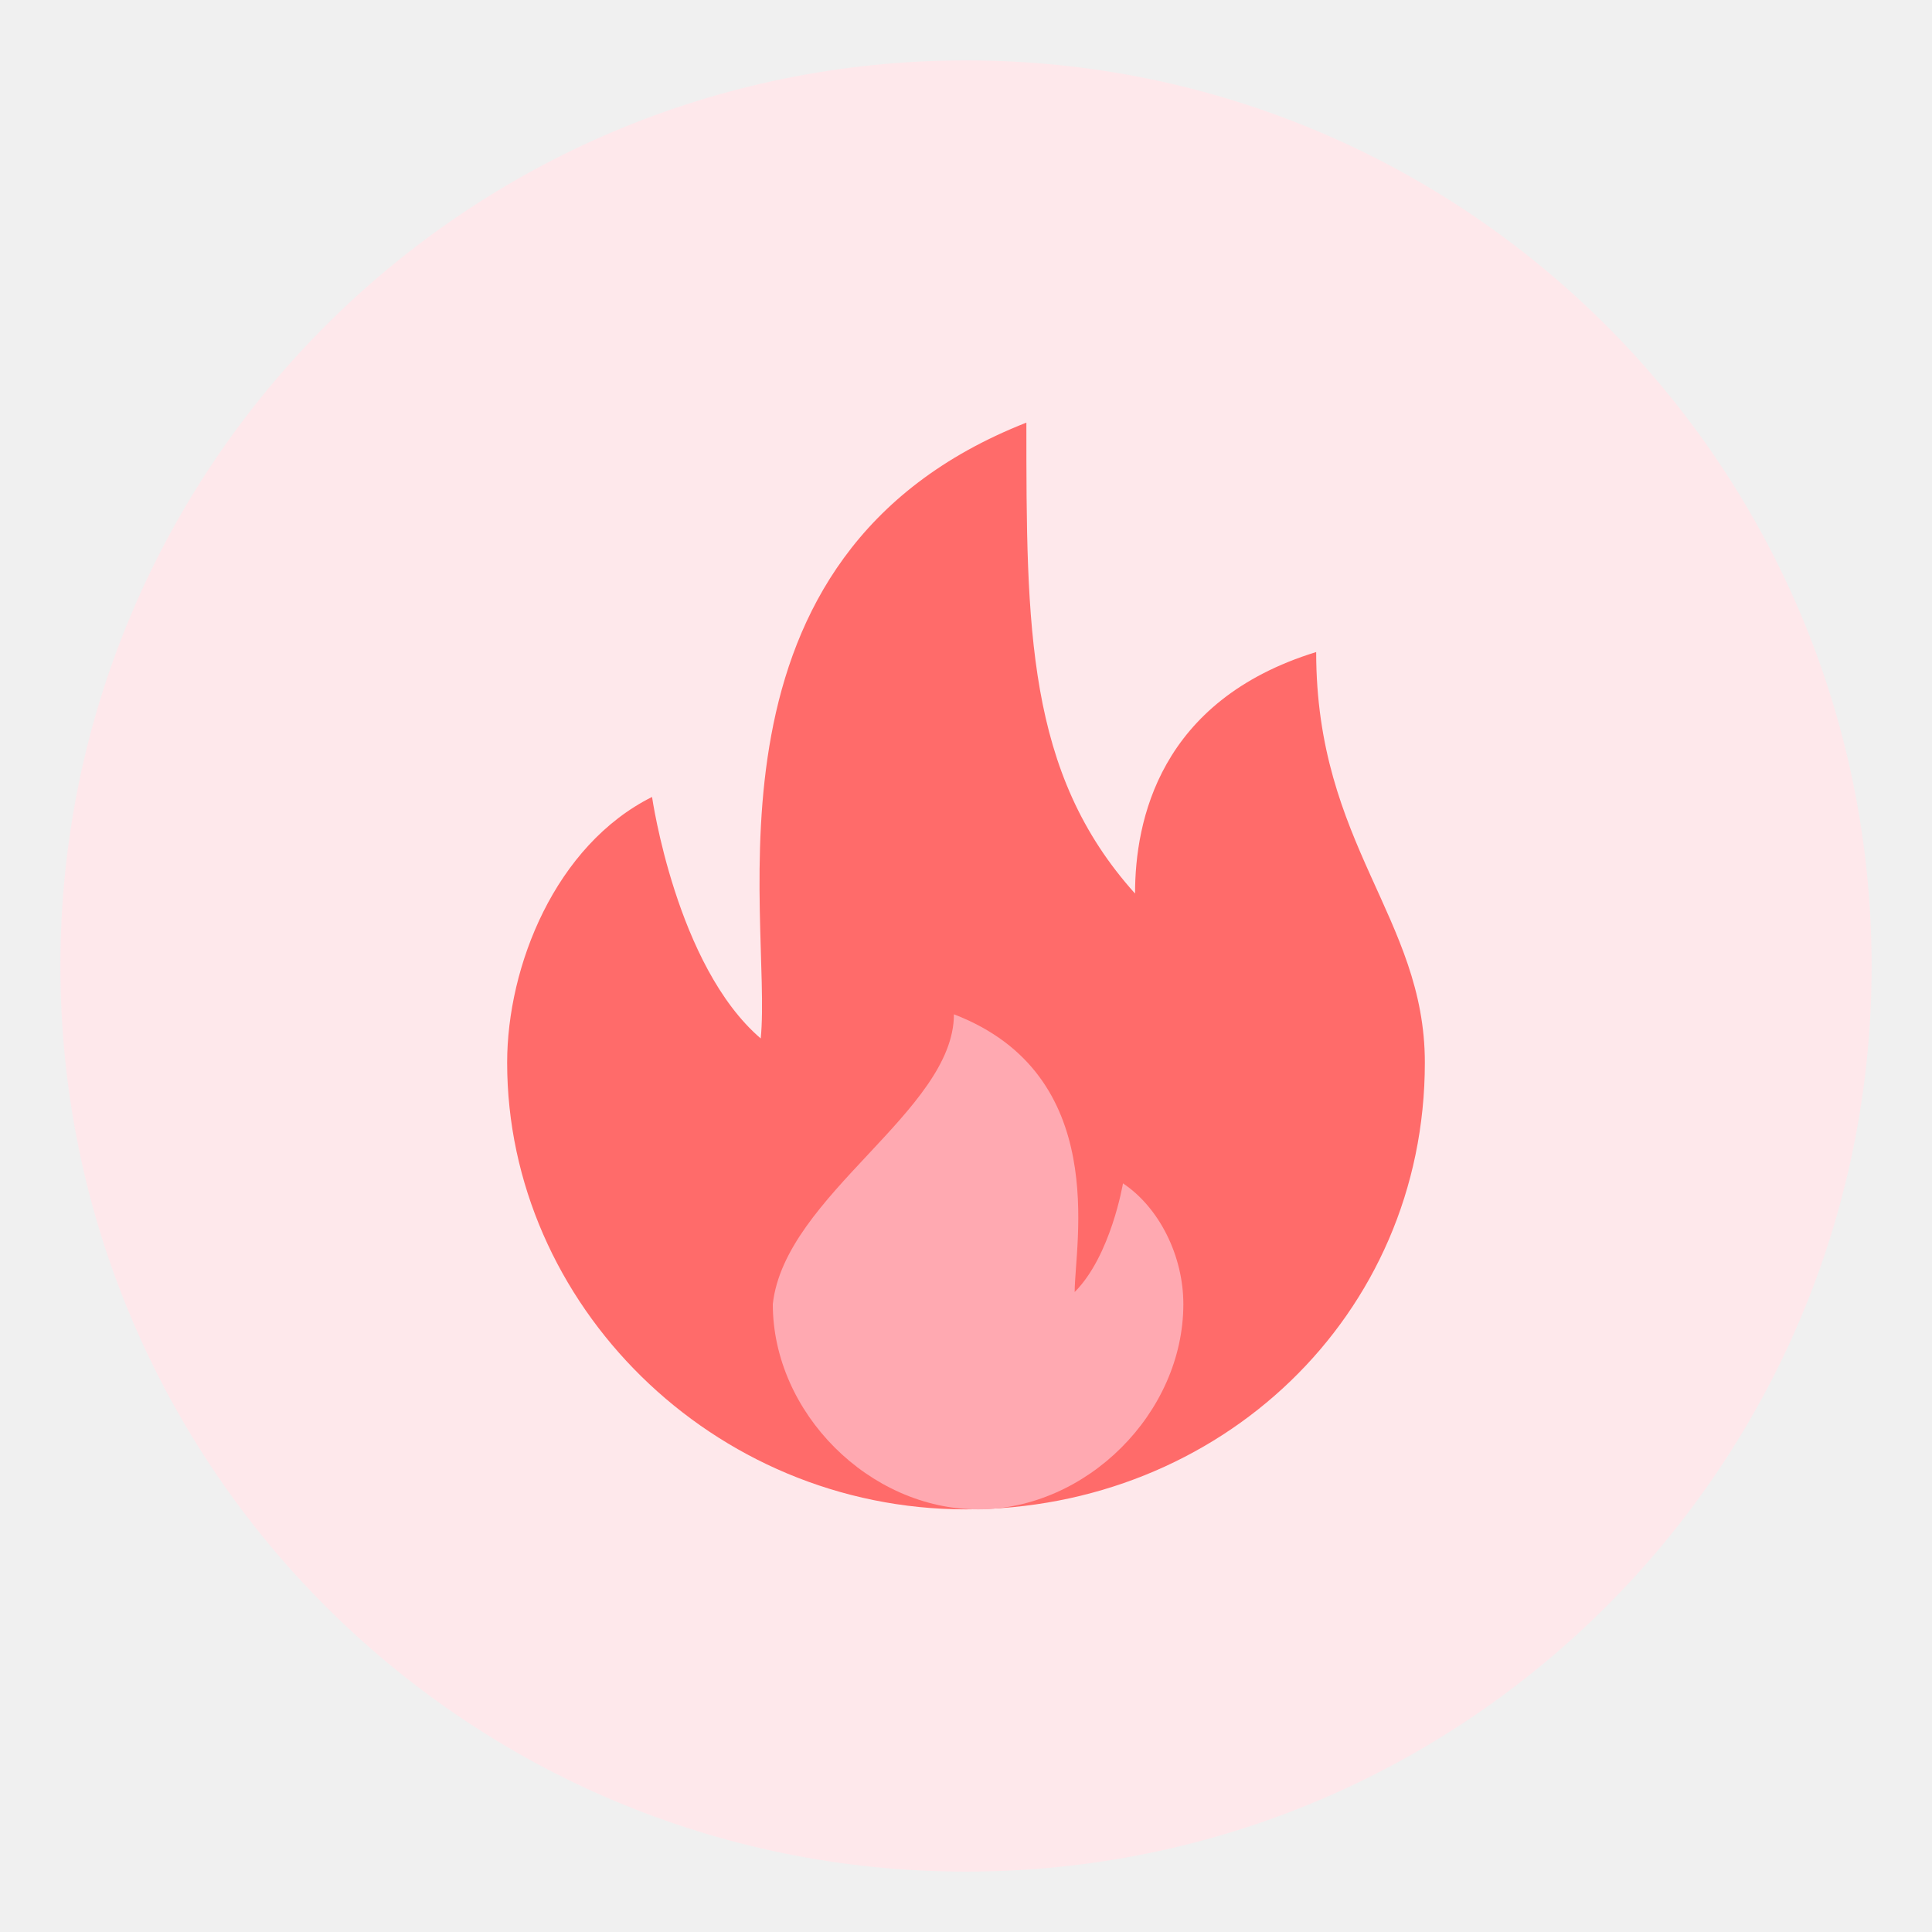
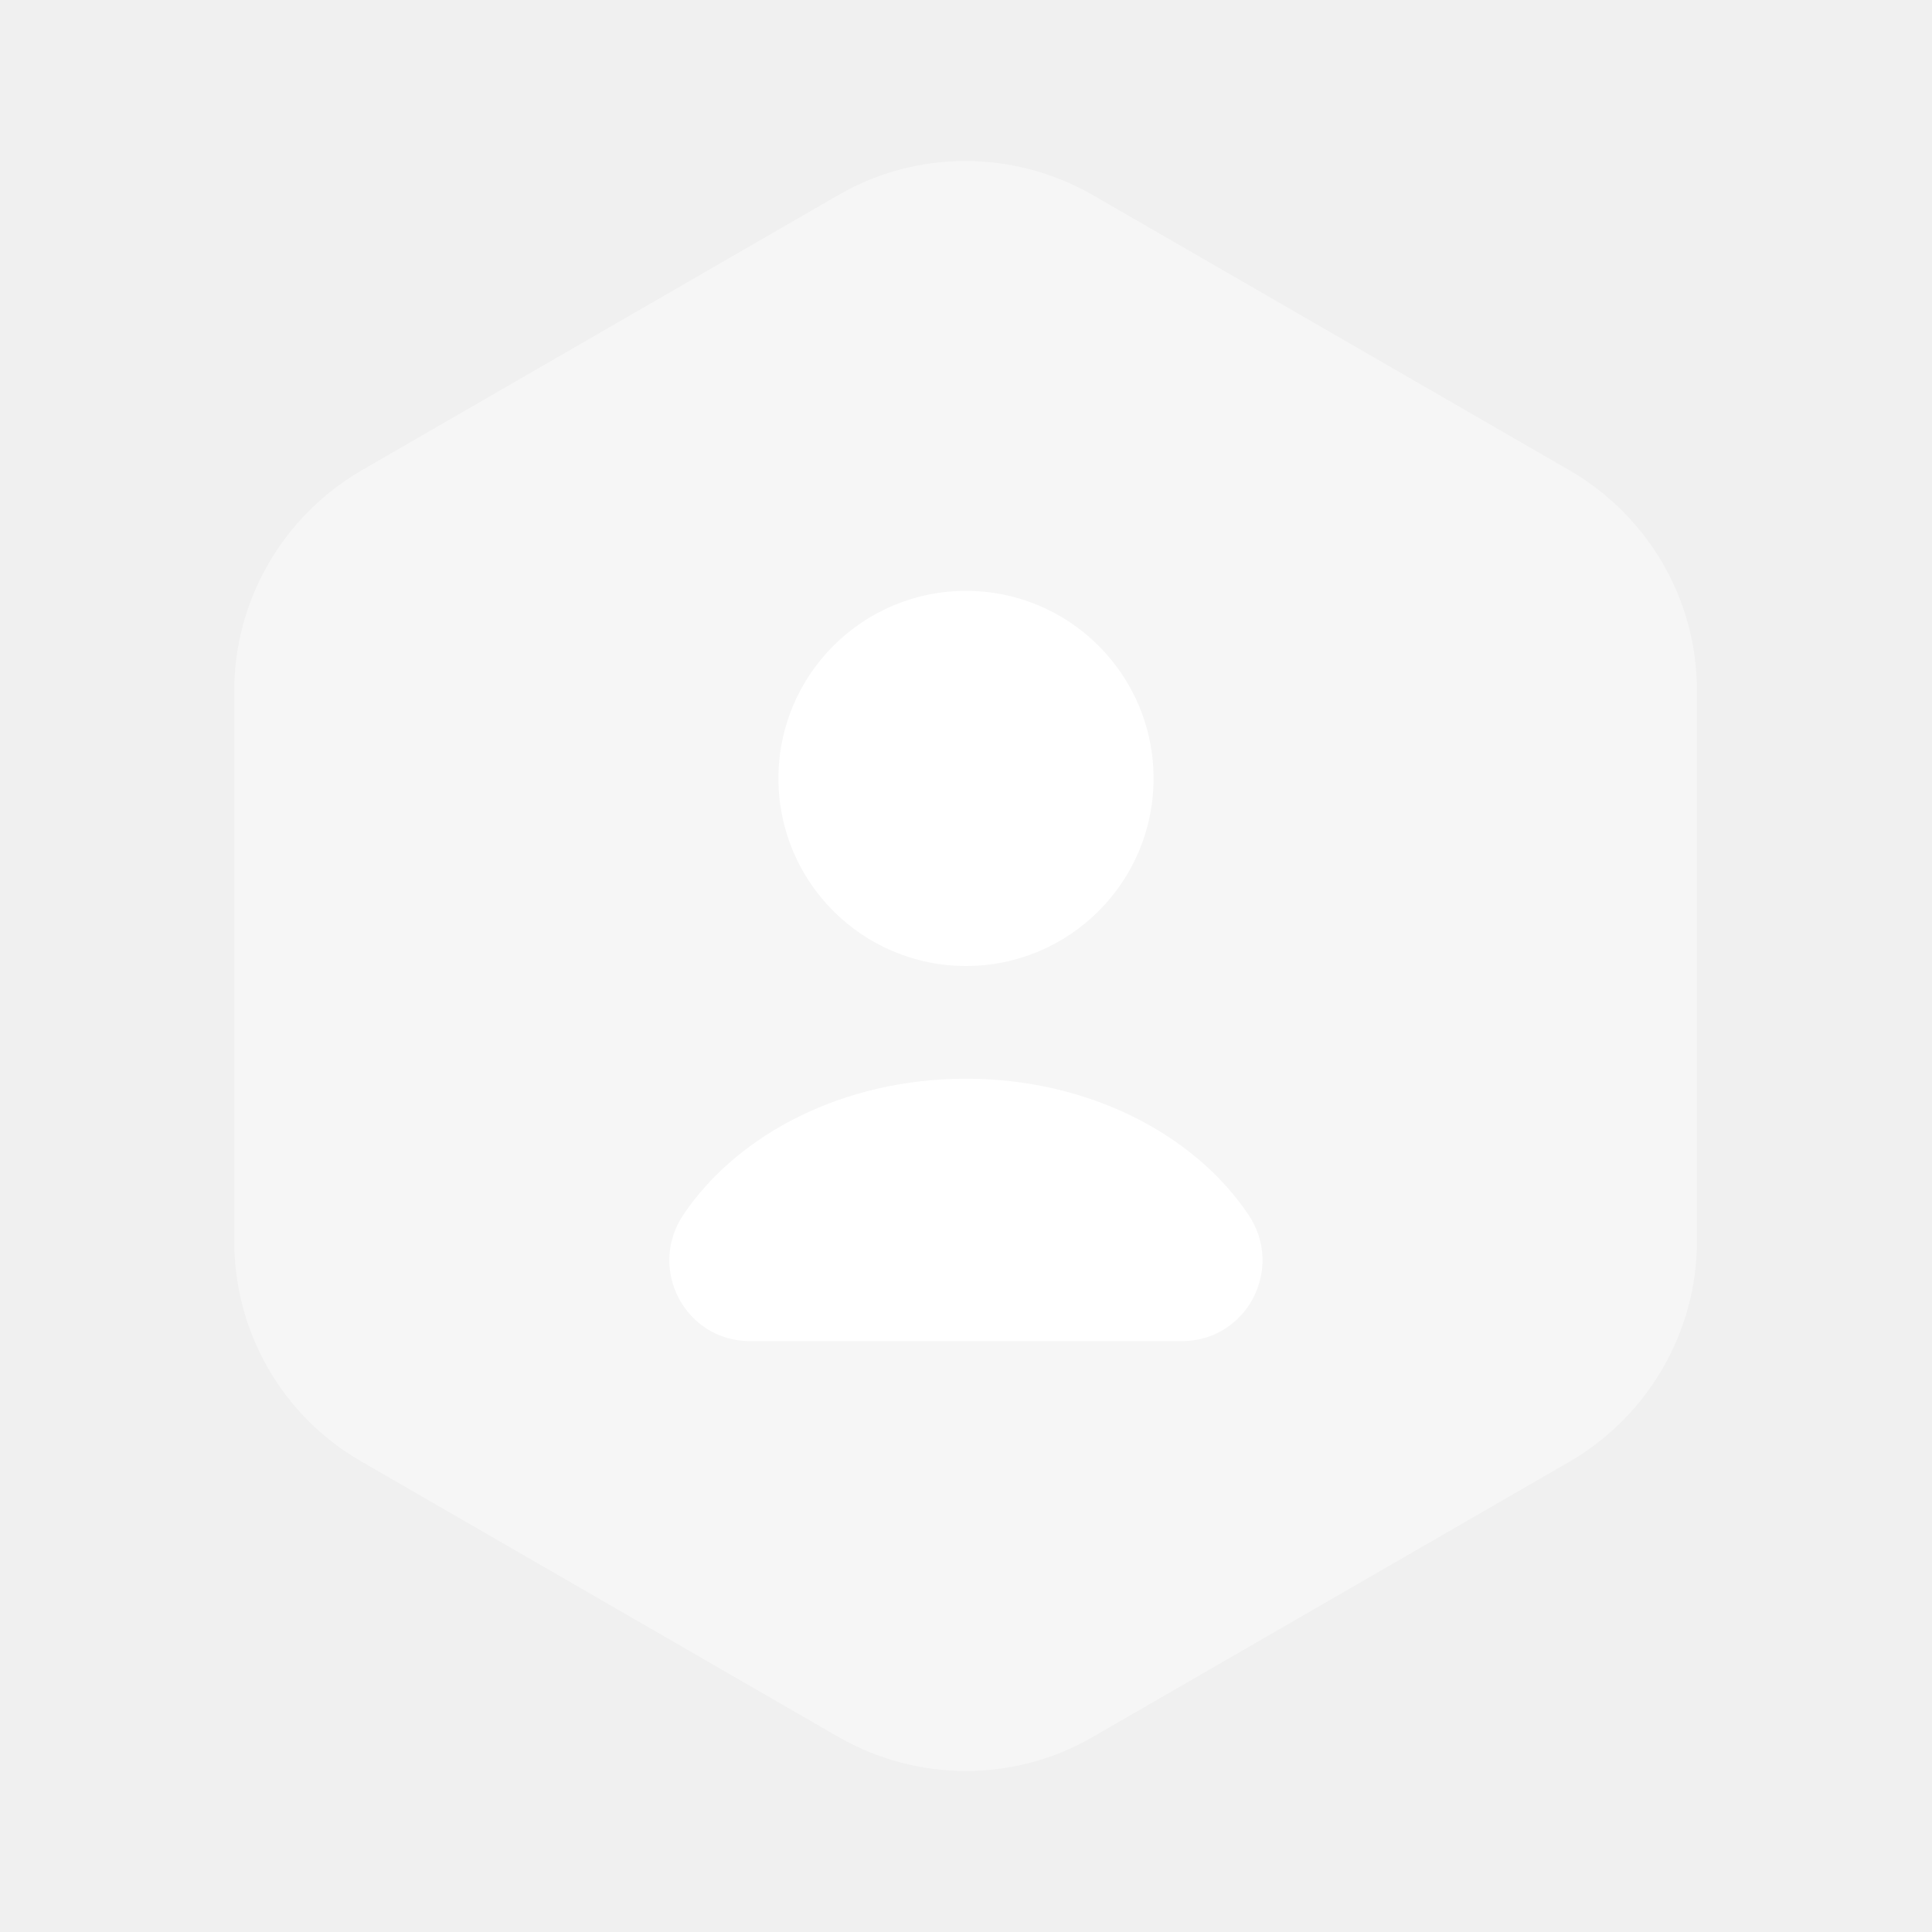
- <svg xmlns="http://www.w3.org/2000/svg" width="800px" height="800px" viewBox="0 0 1024 1024" class="icon" version="1.1">
-   <path d="M512 512m-480 0a480 480 0 1 0 960 0 480 480 0 1 0-960 0Z" fill="#FEE8EB" />
-   <path d="M601.6 473.6c-57.6-64-57.6-140.8-57.6-249.6-179.2 70.4-134.4 262.4-140.8 326.4-44.8-38.4-57.6-128-57.6-128C294.4 448 268.8 512 268.8 563.2c0 128 108.8 236.8 243.2 236.8s243.2-102.4 243.2-236.8c0-76.8-57.6-115.2-57.6-217.6-83.2 25.6-96 89.6-96 128z" fill="#FF6B6A" />
-   <path d="M505.6 537.6c83.2 32 64 121.6 64 147.2 19.2-19.2 25.6-57.6 25.6-57.6 19.2 12.8 32 38.4 32 64 0 57.6-51.2 108.8-108.8 108.8s-108.8-51.2-108.8-108.8c6.4-57.6 96-102.4 96-153.6z" fill="#FFA9B1" />
+ <svg xmlns="http://www.w3.org/2000/svg" width="256px" height="256px" viewBox="0 0 24 24" fill="none">
+   <g id="SVGRepo_bgCarrier" stroke-width="0" />
+   <g id="SVGRepo_tracerCarrier" stroke-linecap="round" stroke-linejoin="round" />
+   <g id="SVGRepo_iconCarrier">
+     <path opacity="0.4" d="M21.08 8.58V15.42C21.08 16.54 20.48 17.58 19.51 18.15L13.57 21.58C12.6 22.14 11.4 22.14 10.42 21.58L4.48 18.15C3.51 17.59 2.91 16.55 2.91 15.42V8.58C2.91 7.46 3.51 6.42 4.48 5.85L10.42 2.42C11.39 1.86 12.59 1.86 13.57 2.42L19.51 5.85C20.48 6.42 21.08 7.45 21.08 8.58Z" fill="#ffffff" />
+     <path d="M12 12C13.287 12 14.33 10.957 14.33 9.67C14.33 8.383 13.287 7.34 12 7.34C10.713 7.34 9.67 8.383 9.67 9.67C9.67 10.957 10.713 12 12 12Z" fill="#ffffff" />
+     <path d="M14.679 16.66C15.489 16.66 15.959 15.76 15.509 15.09C14.829 14.08 13.509 13.4 11.999 13.4C10.489 13.4 9.169 14.08 8.489 15.09C8.039 15.76 8.509 16.66 9.319 16.66H14.679Z" fill="#ffffff" />
+   </g>
</svg>
